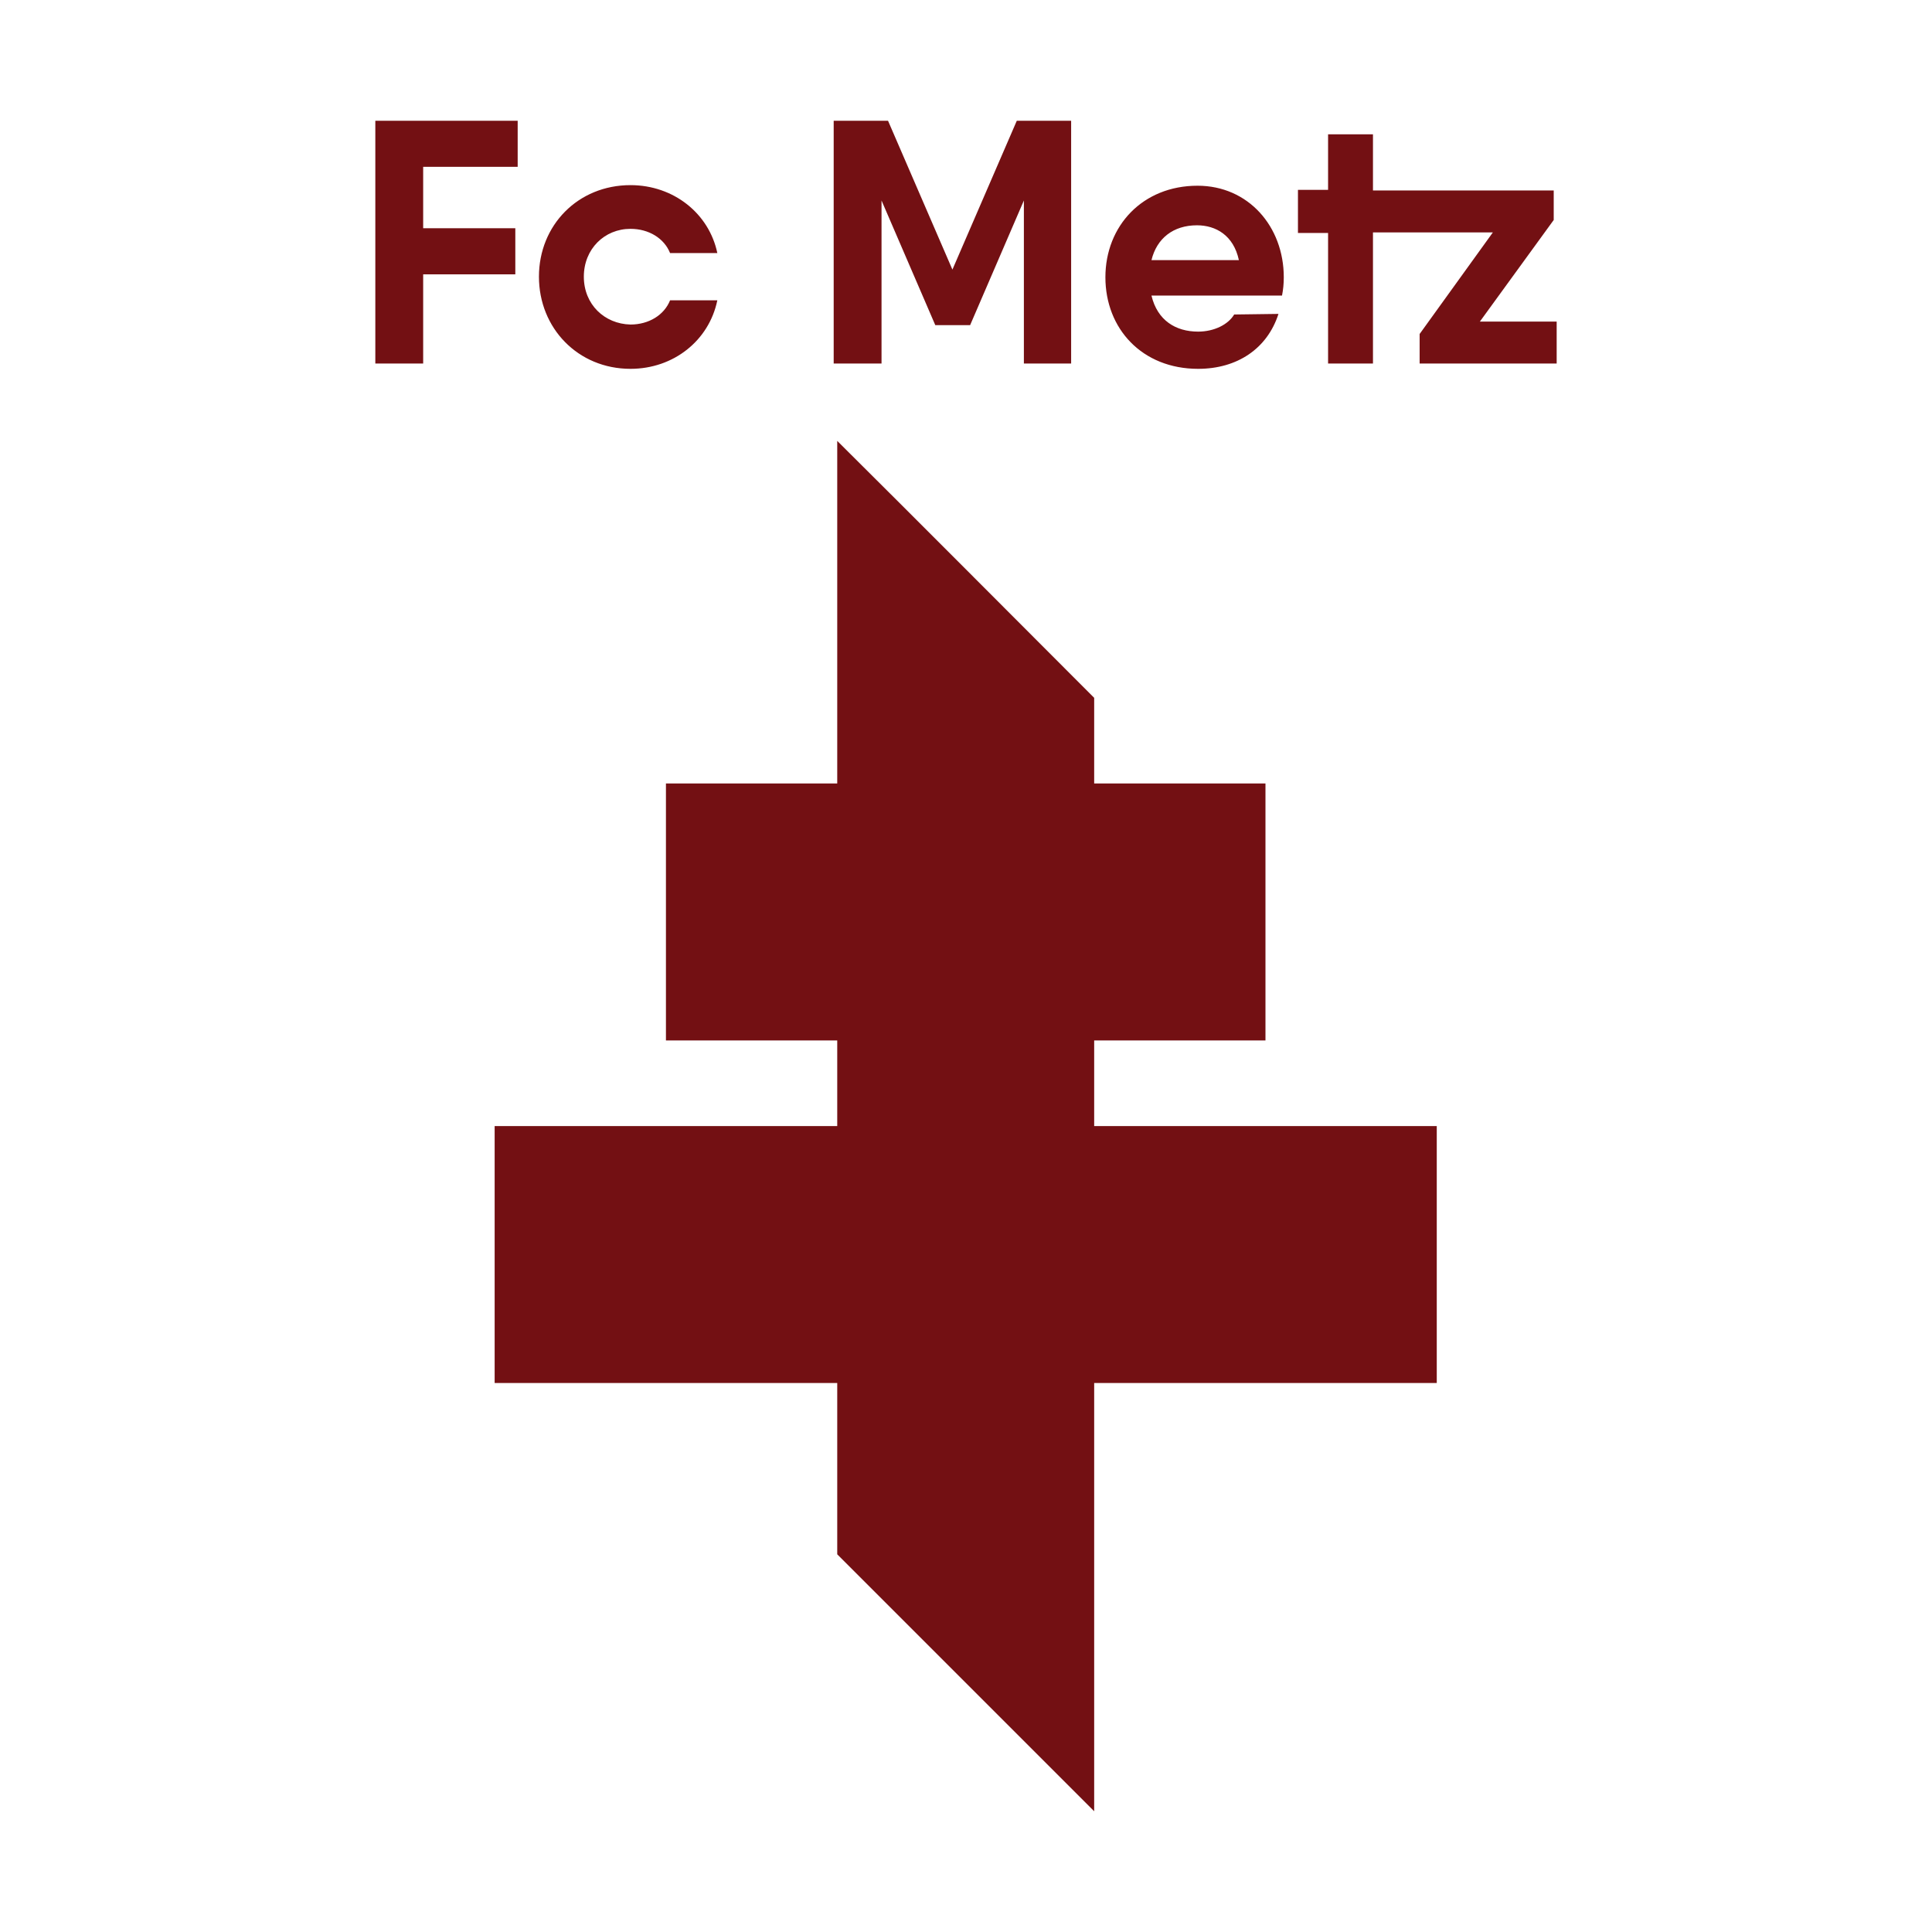
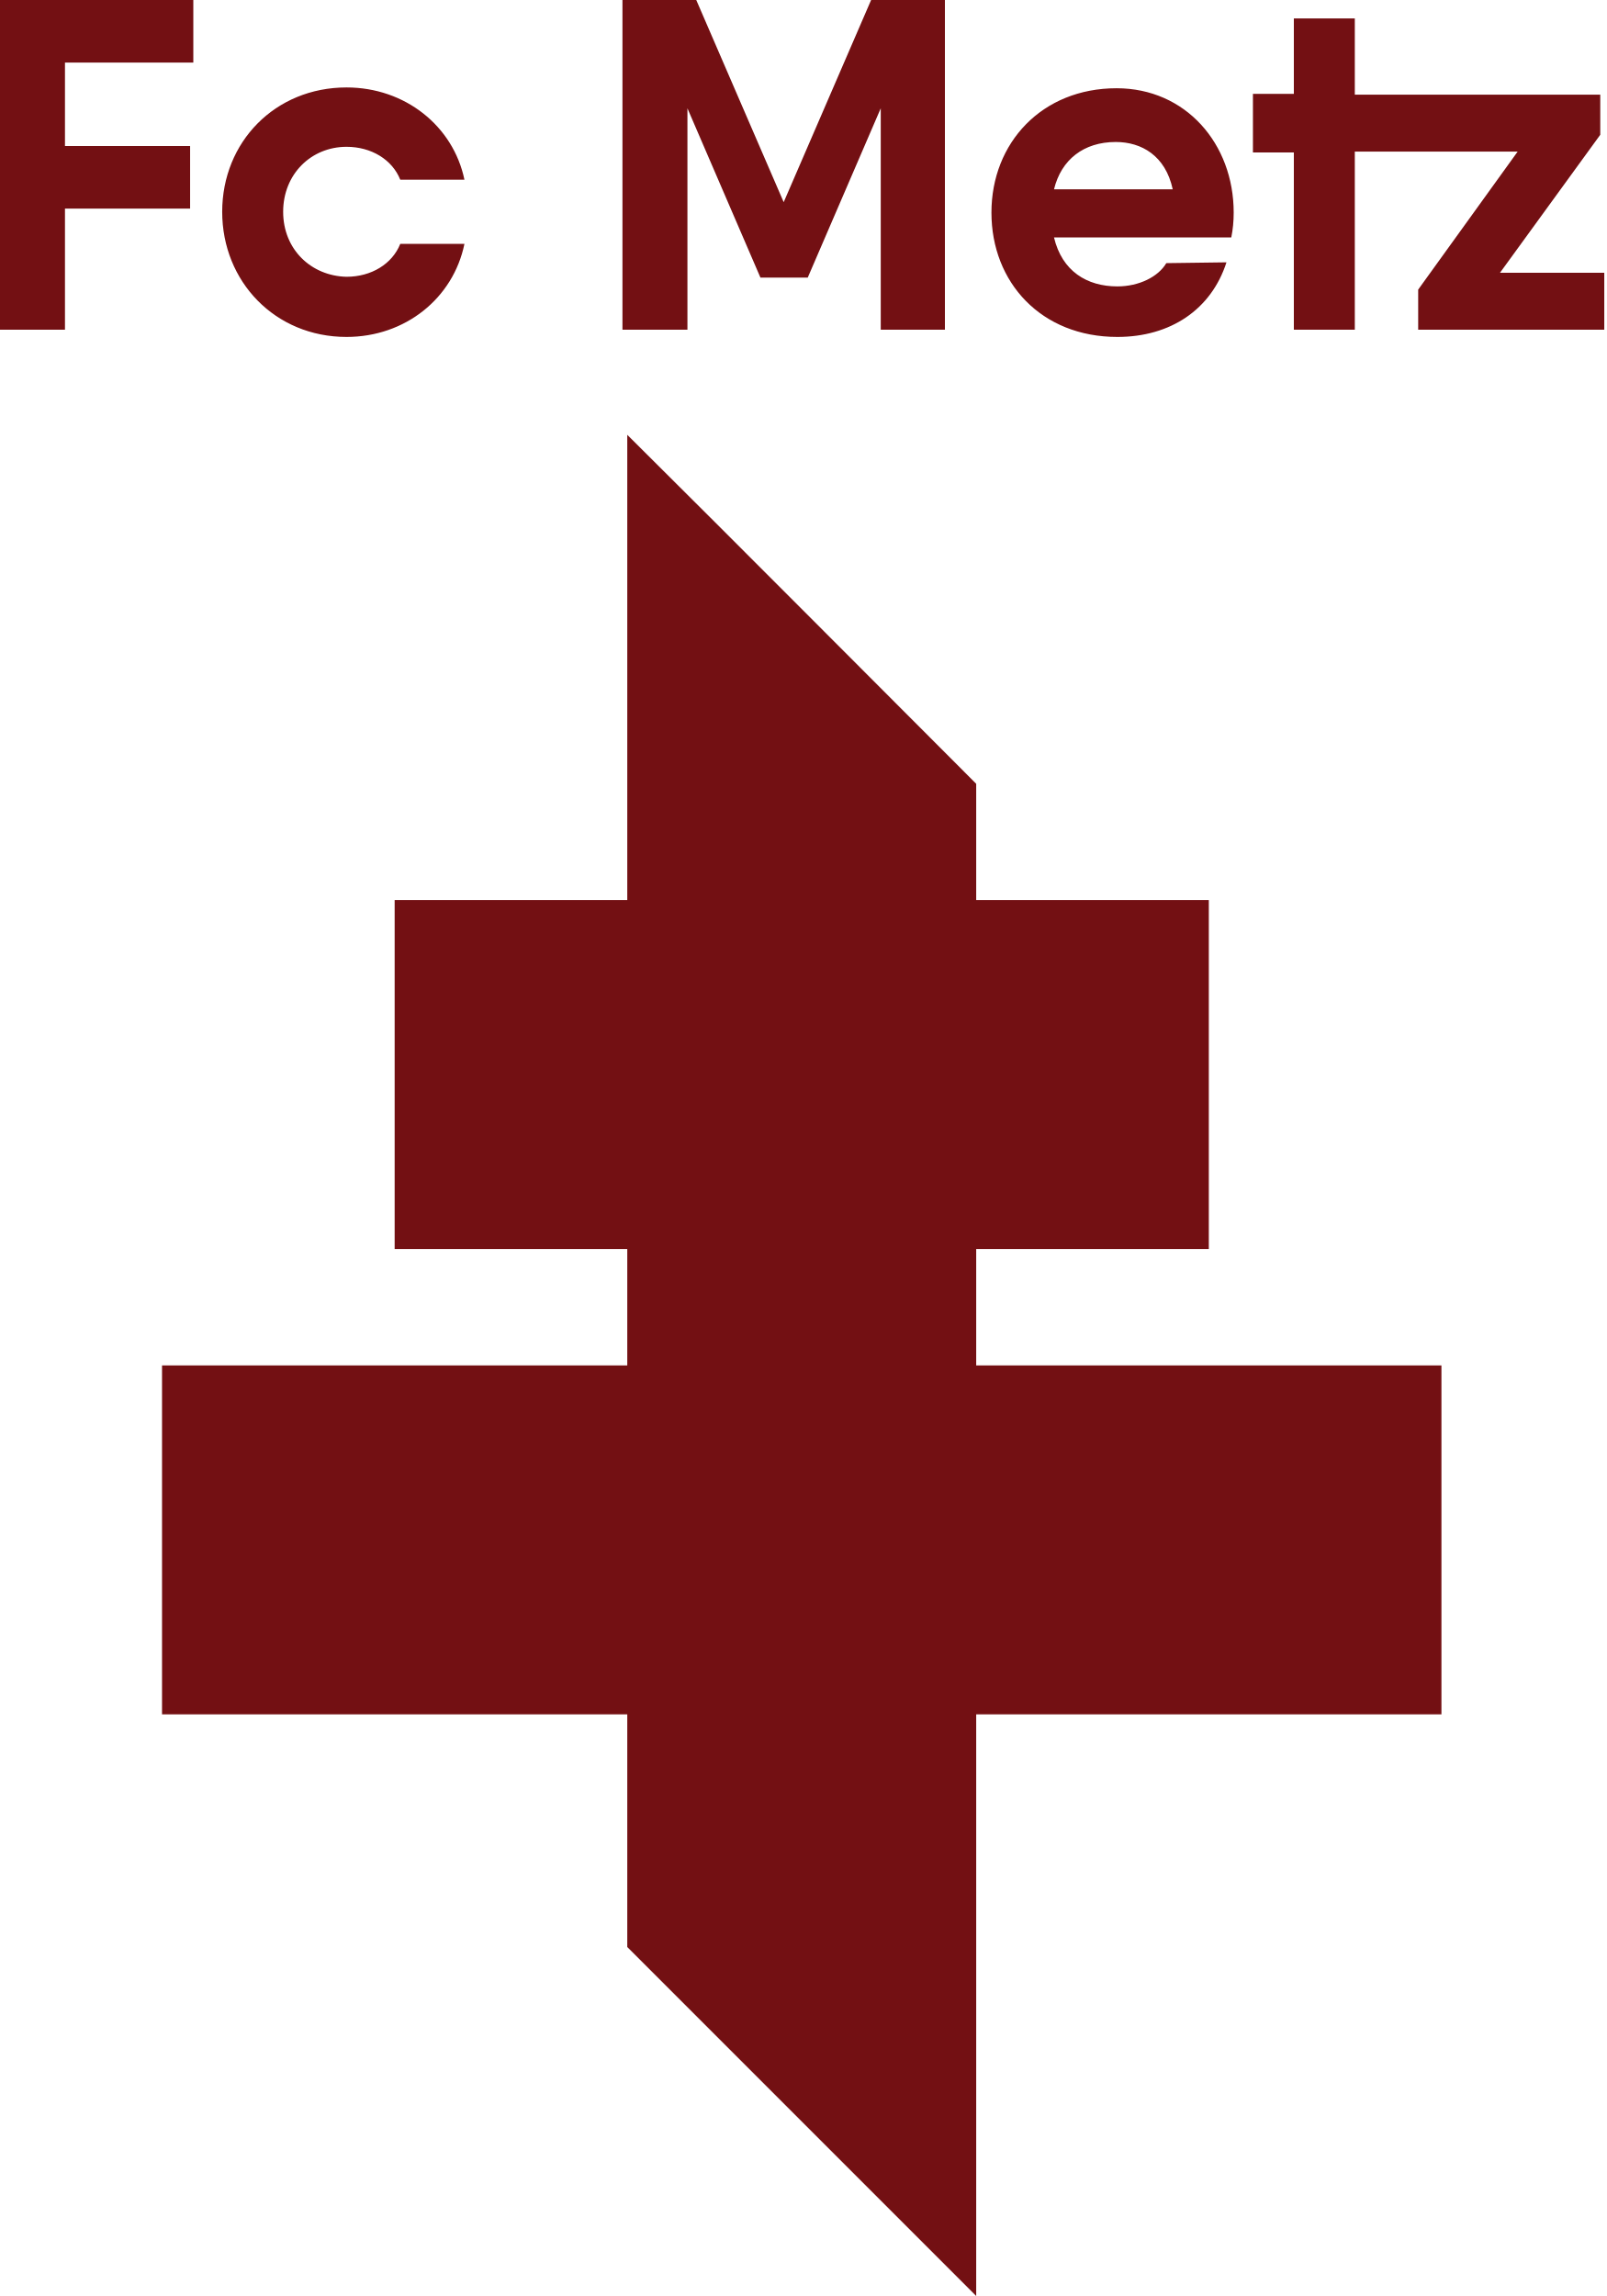
- <svg xmlns="http://www.w3.org/2000/svg" data-name="图层_1" version="1.1" viewBox="0 0 800 800">
-   <path d="M346.681,182.565v141.859h-70.929v106.394h70.929v35.465h-141.859v106.394h141.859v70.929l106.394,106.394v-177.323h141.859v-106.394h-141.859v-35.465h70.929v-106.394h-70.929v-35.465c-35.465-35.465-70.685-70.929-106.394-106.394" style="fill: #731013;" />
-   <path d="M175.227,69.078h39.133v-19.078h-58.945v100.524h19.811v-36.932h38.155v-19.078h-38.155v-25.437ZM241.754,114.57c0-11.495,8.56-19.811,19.322-19.811,7.582,0,13.941,3.913,16.387,10.028h19.567c-3.424-16.387-18.099-28.127-35.954-28.127-21.768,0-37.911,16.632-37.911,37.911s16.143,38.155,37.911,38.155c17.855,0,32.53-11.74,35.954-28.372h-19.567c-2.446,6.115-8.805,10.028-16.387,10.028-10.762-.245-19.322-8.316-19.322-19.811M423.725,150.524h19.811V50h-22.502l-26.66,61.635-26.66-61.635h-22.502v100.524h19.811v-67.505l22.257,51.607h14.431l22.257-51.607v67.505h-.245ZM512.998,107.722h-36.199c2.201-9.05,9.05-14.431,18.833-14.431,7.827,0,15.164,4.158,17.366,14.431M530.852,122.397c.489-2.446.734-4.892.734-7.582,0-21.034-14.675-37.911-35.709-37.911-22.746,0-38.155,16.632-38.155,37.911s15.164,37.911,38.4,37.911c16.143,0,28.616-8.316,33.264-22.746l-18.344.245c-2.446,4.158-8.316,7.093-14.92,7.093-9.294,0-16.876-4.647-19.322-14.92h54.053ZM644.584,133.159h-31.796l30.573-42.069v-12.229h-74.843v-23.235h-18.588v22.991h-12.474v17.855h12.474v54.053h18.588v-54.298h49.651l-30.328,42.069v12.229h56.743v-17.366Z" style="fill: #731013;" />
+ <svg xmlns="http://www.w3.org/2000/svg" width="490" height="700" viewBox="0 0 490 700" fill="none">
+   <path d="M191.265 132.565V274.423H120.335V380.818H191.265V416.282H49.406V522.676H191.265V593.606L297.659 700V522.676H439.518V416.282H297.659V380.818H368.588V274.423H297.659V238.959C262.194 203.494 226.974 168.029 191.265 132.565Z" fill="#731013" />
+   <path d="M19.811 19.078H58.945V0H0V100.524H19.811V63.592H57.966V44.514H19.811V19.078ZM86.338 64.57C86.338 53.075 94.899 44.759 105.66 44.759C113.243 44.759 119.602 48.672 122.047 54.787H141.614C138.19 38.4 123.515 26.66 105.66 26.66C83.892 26.66 67.75 43.291 67.75 64.57C67.75 85.849 83.892 102.725 105.66 102.725C123.515 102.725 138.19 90.985 141.614 74.354H122.047C119.602 80.468 113.243 84.382 105.66 84.382C94.899 84.137 86.338 76.066 86.338 64.57ZM268.309 100.524H288.12V0H265.618L238.959 61.635L212.299 0H189.797V100.524H209.609V33.019L231.866 84.626H246.296L268.554 33.019V100.524H268.309ZM357.582 57.722H321.384C323.585 48.672 330.433 43.291 340.217 43.291C348.043 43.291 355.381 47.449 357.582 57.722ZM375.437 72.397C375.926 69.951 376.171 67.505 376.171 64.815C376.171 43.781 361.495 26.904 340.461 26.904C317.715 26.904 302.306 43.536 302.306 64.815C302.306 86.094 317.47 102.725 340.706 102.725C356.848 102.725 369.322 94.409 373.969 79.979L355.625 80.224C353.18 84.382 347.31 87.317 340.706 87.317C331.412 87.317 323.829 82.669 321.384 72.397L375.437 72.397ZM489.168 83.159H457.373L487.946 41.09V28.861H413.103V5.625H394.514V28.616H382.04V46.471H394.514V100.524H413.103V46.226H462.753L432.425 88.295V100.524H489.168V83.159Z" fill="#731013" />
</svg>
